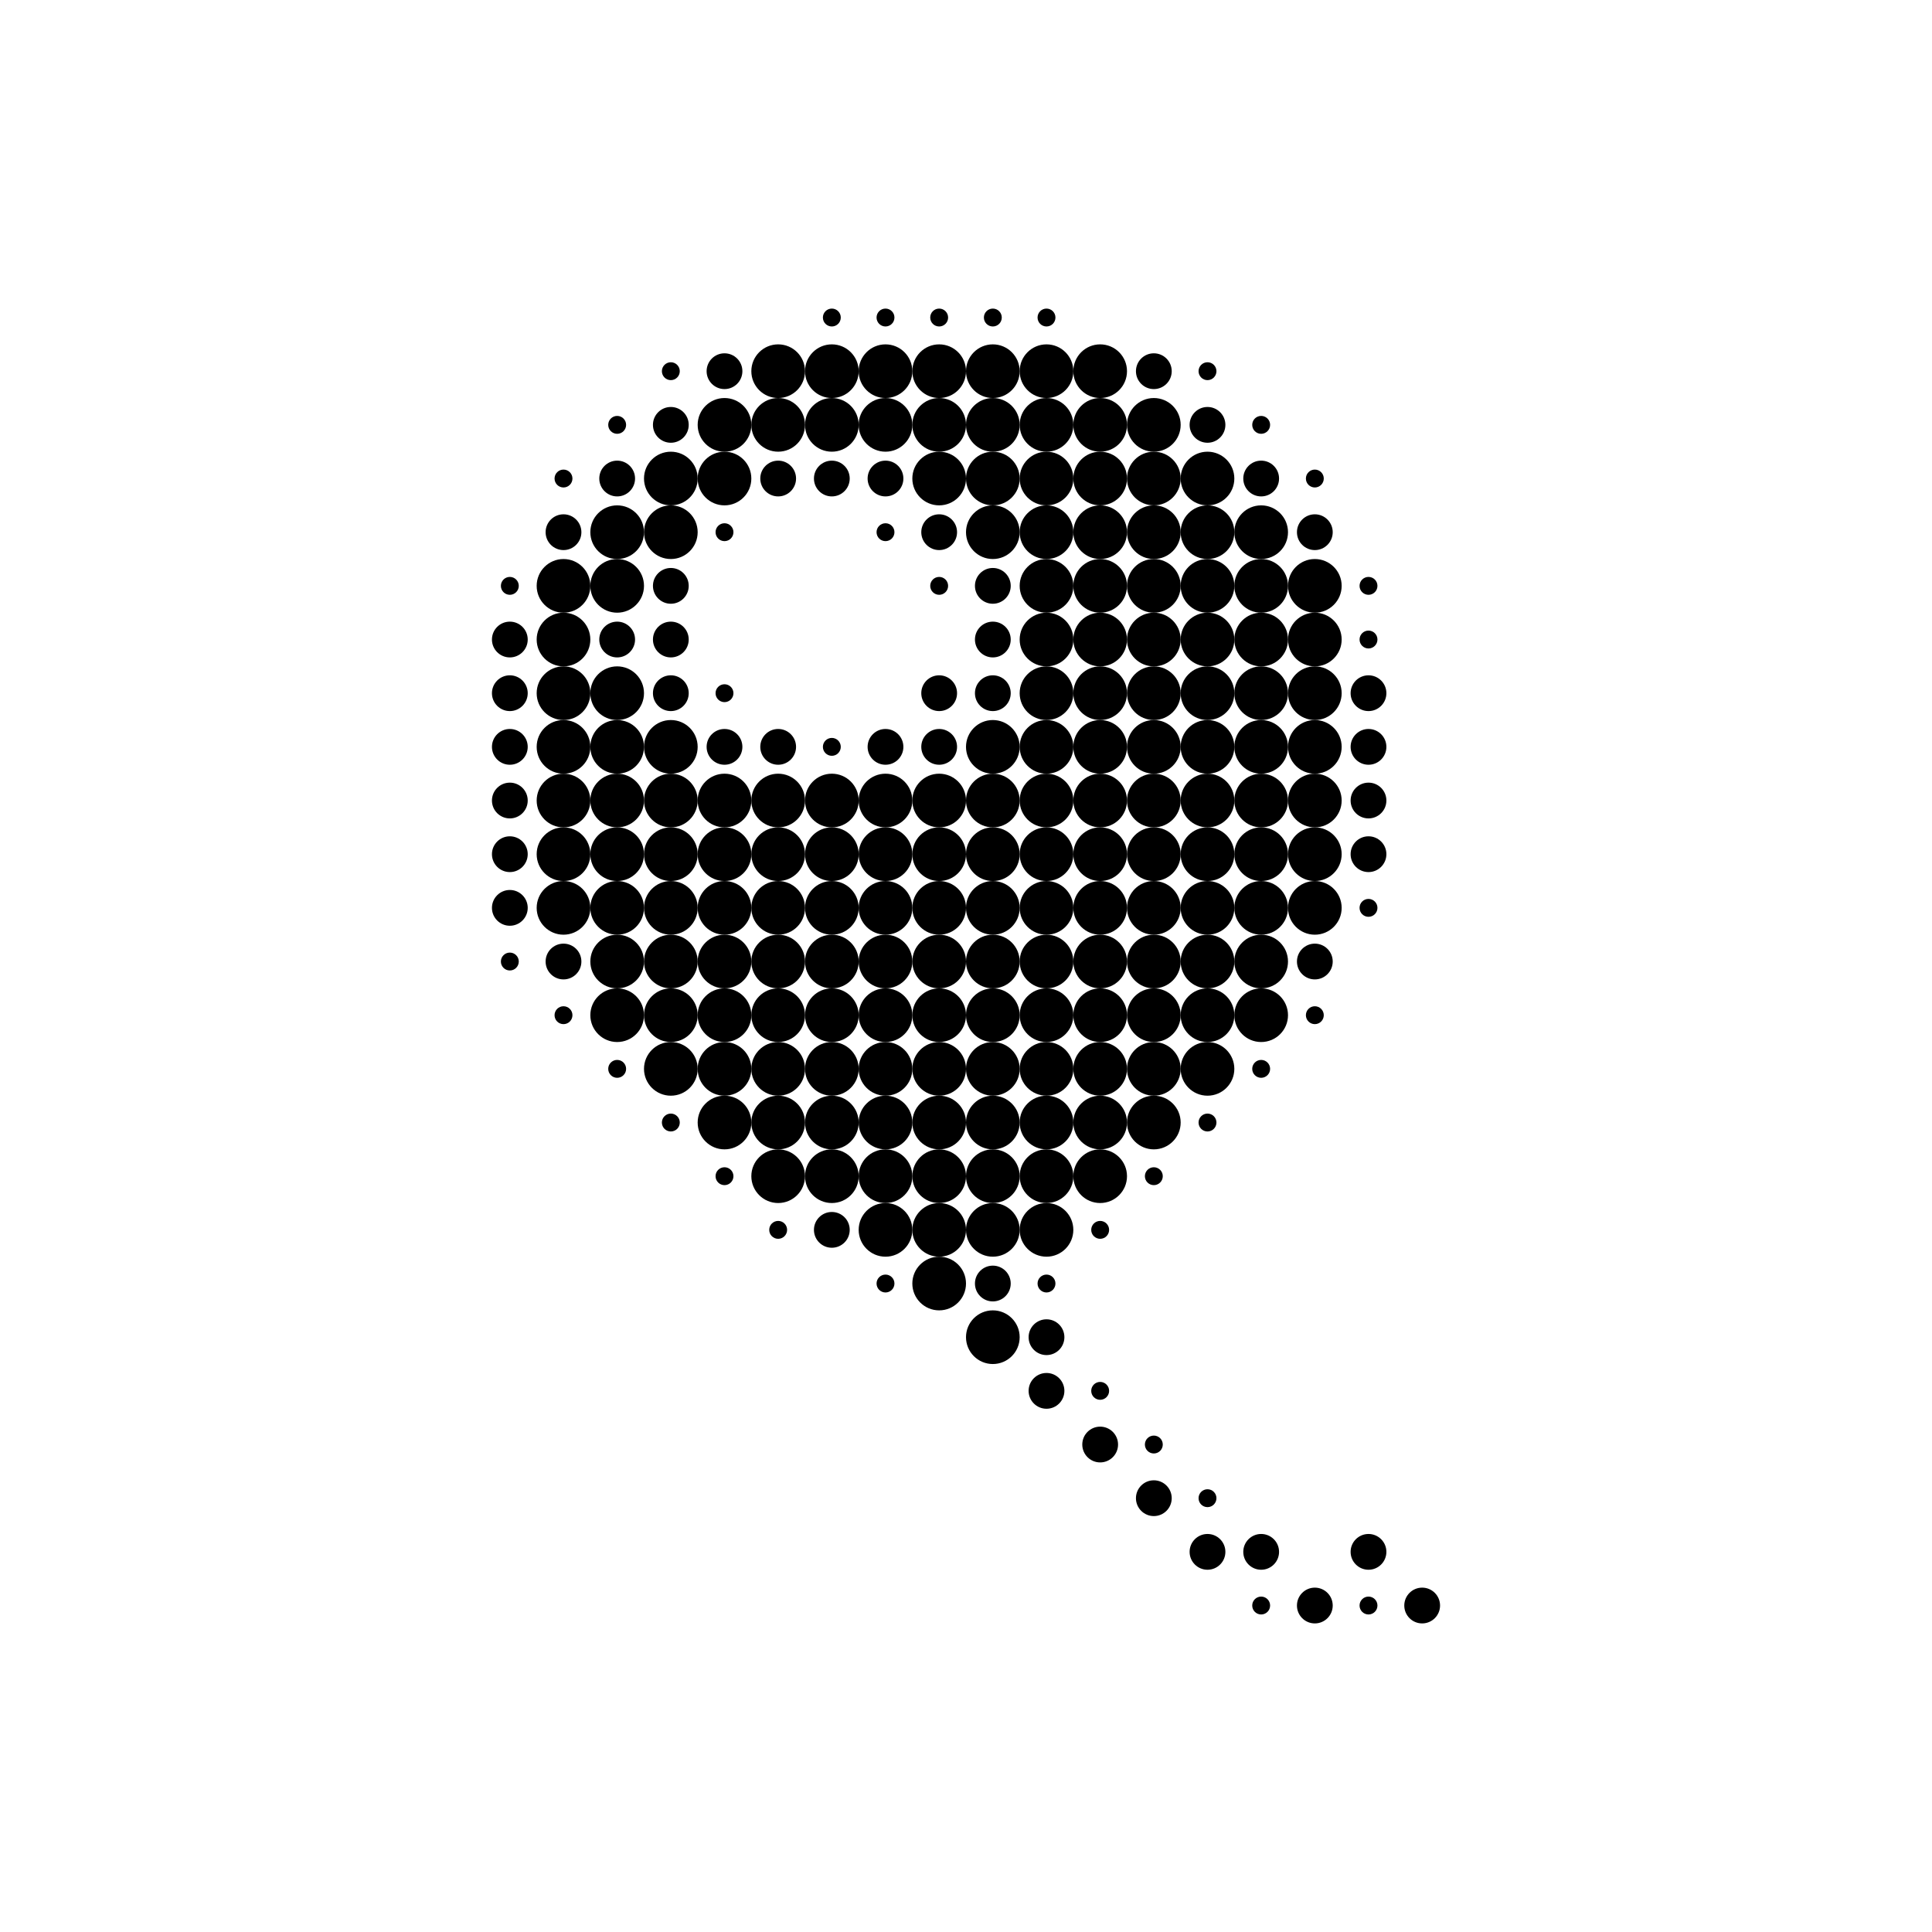
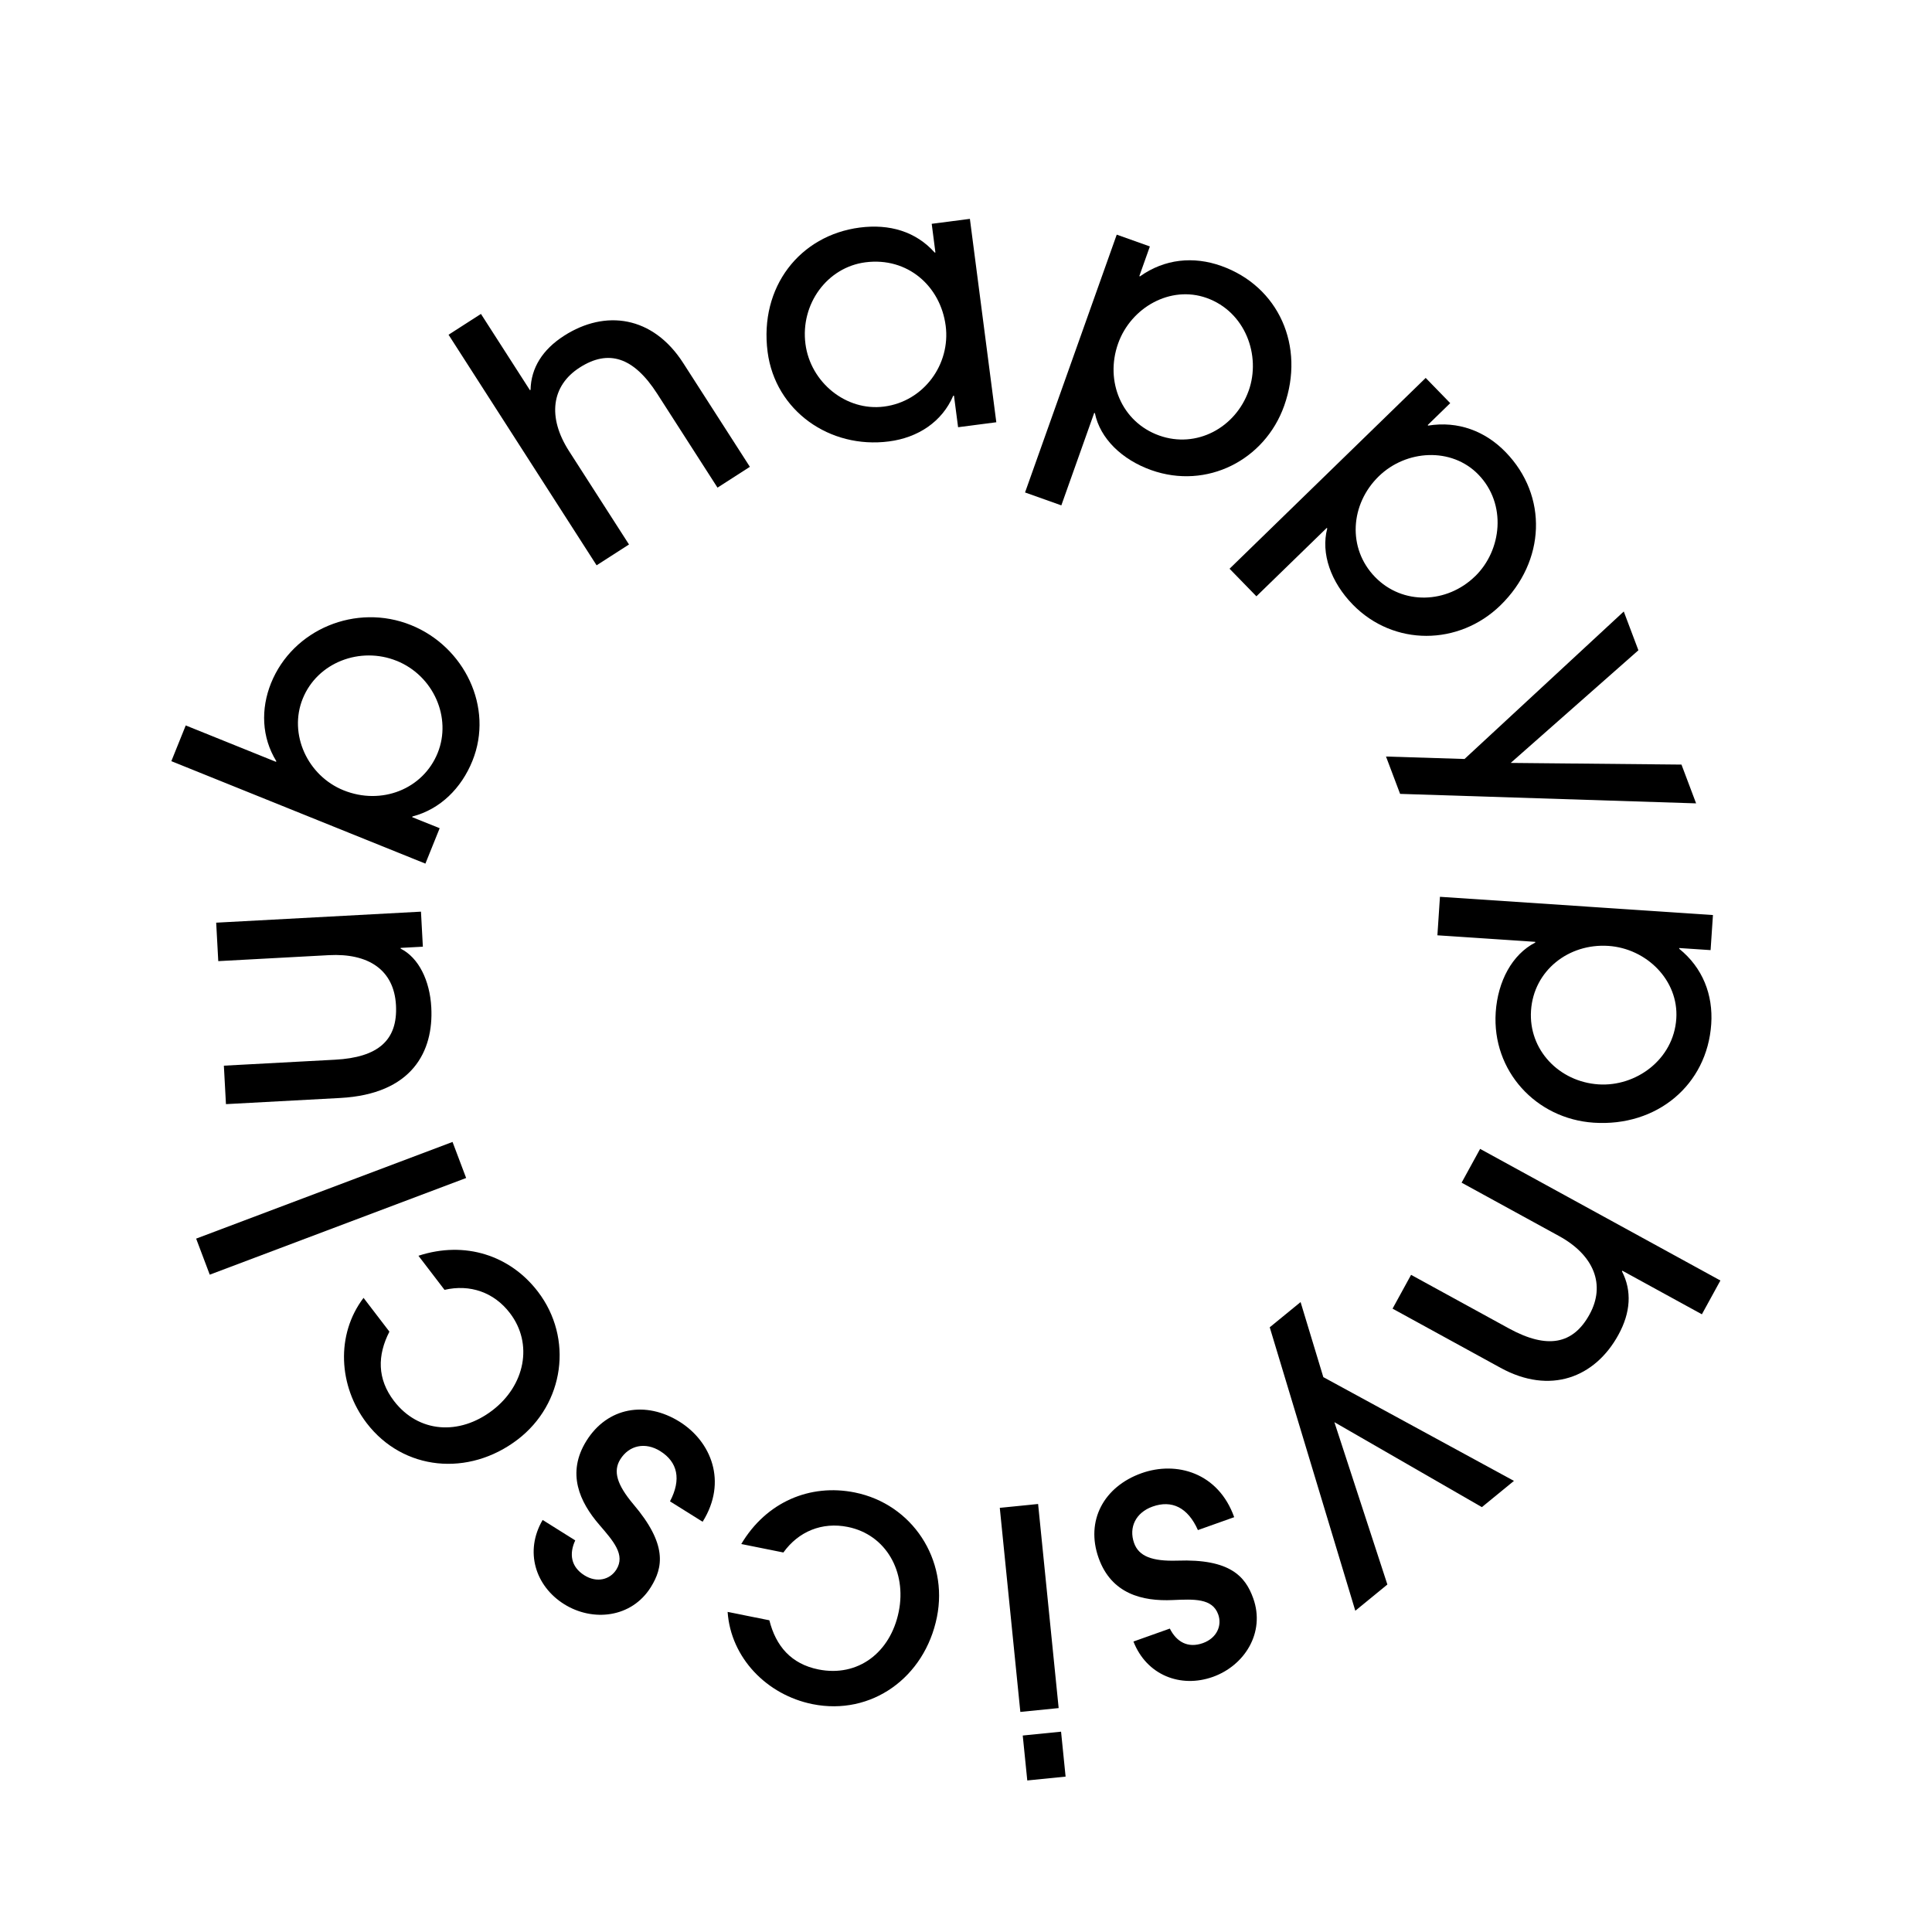
- <svg xmlns="http://www.w3.org/2000/svg" id="_레이어_1" data-name="레이어 1" viewBox="0 0 1080 1080">
-   <defs>
-     <style>
-       .cls-1 {
-         fill: #000;
-         stroke-width: 0px;
-       }
-     </style>
-   </defs>
-   <circle class="cls-1" cx="465" cy="177.5" r="5" />
-   <circle class="cls-1" cx="495" cy="177.5" r="5" />
-   <circle class="cls-1" cx="525" cy="177.5" r="5" />
-   <circle class="cls-1" cx="555" cy="177.5" r="5" />
-   <circle class="cls-1" cx="585" cy="177.5" r="5" />
-   <circle class="cls-1" cx="375" cy="207.5" r="5" />
-   <circle class="cls-1" cx="405" cy="207.5" r="10" />
-   <circle class="cls-1" cx="435" cy="207.5" r="15" />
-   <circle class="cls-1" cx="465" cy="207.5" r="15" />
-   <circle class="cls-1" cx="495" cy="207.5" r="15" />
-   <circle class="cls-1" cx="525" cy="207.5" r="15" />
-   <circle class="cls-1" cx="555" cy="207.5" r="15" />
-   <circle class="cls-1" cx="585" cy="207.5" r="15" />
-   <circle class="cls-1" cx="615" cy="207.5" r="15" />
-   <circle class="cls-1" cx="645" cy="207.5" r="10" />
-   <circle class="cls-1" cx="675" cy="207.5" r="5" />
-   <circle class="cls-1" cx="345" cy="237.5" r="5" />
-   <circle class="cls-1" cx="375" cy="237.5" r="10" />
-   <circle class="cls-1" cx="405" cy="237.5" r="15" />
-   <circle class="cls-1" cx="435" cy="237.5" r="15" />
-   <circle class="cls-1" cx="465" cy="237.5" r="15" />
-   <circle class="cls-1" cx="495" cy="237.5" r="15" />
-   <circle class="cls-1" cx="525" cy="237.5" r="15" />
-   <circle class="cls-1" cx="555" cy="237.5" r="15" />
-   <circle class="cls-1" cx="585" cy="237.5" r="15" />
-   <circle class="cls-1" cx="615" cy="237.5" r="15" />
-   <circle class="cls-1" cx="645" cy="237.5" r="15" />
-   <circle class="cls-1" cx="675" cy="237.5" r="10" />
-   <circle class="cls-1" cx="705" cy="237.5" r="5" />
-   <circle class="cls-1" cx="315" cy="267.5" r="5" />
-   <circle class="cls-1" cx="345" cy="267.5" r="10" />
-   <circle class="cls-1" cx="375" cy="267.5" r="15" />
-   <circle class="cls-1" cx="405" cy="267.5" r="15" />
-   <circle class="cls-1" cx="435" cy="267.5" r="10" />
-   <circle class="cls-1" cx="465" cy="267.5" r="10" />
-   <circle class="cls-1" cx="495" cy="267.5" r="10" />
-   <circle class="cls-1" cx="525" cy="267.5" r="15" />
-   <circle class="cls-1" cx="555" cy="267.5" r="15" />
-   <circle class="cls-1" cx="585" cy="267.5" r="15" />
-   <circle class="cls-1" cx="615" cy="267.5" r="15" />
-   <circle class="cls-1" cx="645" cy="267.5" r="15" />
-   <circle class="cls-1" cx="675" cy="267.5" r="15" />
-   <circle class="cls-1" cx="705" cy="267.5" r="10" />
-   <circle class="cls-1" cx="315" cy="297.5" r="10" />
-   <circle class="cls-1" cx="345" cy="297.5" r="15" />
-   <circle class="cls-1" cx="375" cy="297.5" r="15" />
-   <circle class="cls-1" cx="405" cy="297.5" r="5" />
-   <circle class="cls-1" cx="495" cy="297.5" r="5" />
-   <circle class="cls-1" cx="525" cy="297.5" r="10" />
-   <circle class="cls-1" cx="555" cy="297.5" r="15" />
-   <circle class="cls-1" cx="585" cy="297.5" r="15" />
-   <circle class="cls-1" cx="615" cy="297.5" r="15" />
-   <circle class="cls-1" cx="645" cy="297.5" r="15" />
-   <circle class="cls-1" cx="675" cy="297.5" r="15" />
-   <circle class="cls-1" cx="705" cy="297.5" r="15" />
-   <circle class="cls-1" cx="285" cy="327.5" r="5" />
-   <circle class="cls-1" cx="315" cy="327.5" r="15" />
-   <circle class="cls-1" cx="345" cy="327.5" r="15" />
-   <circle class="cls-1" cx="375" cy="327.5" r="10" />
-   <circle class="cls-1" cx="525" cy="327.5" r="5" />
-   <circle class="cls-1" cx="555" cy="327.5" r="10" />
-   <circle class="cls-1" cx="585" cy="327.5" r="15" />
-   <circle class="cls-1" cx="615" cy="327.5" r="15" />
-   <circle class="cls-1" cx="645" cy="327.5" r="15" />
-   <circle class="cls-1" cx="675" cy="327.5" r="15" />
-   <circle class="cls-1" cx="705" cy="327.5" r="15" />
-   <circle class="cls-1" cx="285" cy="357.5" r="10" />
-   <circle class="cls-1" cx="315" cy="357.5" r="15" />
-   <circle class="cls-1" cx="345" cy="357.5" r="10" />
-   <circle class="cls-1" cx="375" cy="357.5" r="10" />
-   <circle class="cls-1" cx="555" cy="357.5" r="10" />
-   <circle class="cls-1" cx="585" cy="357.5" r="15" />
-   <circle class="cls-1" cx="615" cy="357.5" r="15" />
-   <circle class="cls-1" cx="645" cy="357.5" r="15" />
-   <circle class="cls-1" cx="675" cy="357.5" r="15" />
-   <circle class="cls-1" cx="705" cy="357.5" r="15" />
-   <circle class="cls-1" cx="285" cy="387.5" r="10" />
-   <circle class="cls-1" cx="315" cy="387.5" r="15" />
-   <circle class="cls-1" cx="345" cy="387.5" r="15" />
-   <circle class="cls-1" cx="375" cy="387.5" r="10" />
-   <circle class="cls-1" cx="405" cy="387.5" r="5" />
-   <circle class="cls-1" cx="525" cy="387.5" r="10" />
-   <circle class="cls-1" cx="555" cy="387.5" r="10" />
-   <circle class="cls-1" cx="585" cy="387.5" r="15" />
-   <circle class="cls-1" cx="615" cy="387.5" r="15" />
-   <circle class="cls-1" cx="645" cy="387.5" r="15" />
-   <circle class="cls-1" cx="675" cy="387.5" r="15" />
-   <circle class="cls-1" cx="705" cy="387.5" r="15" />
-   <circle class="cls-1" cx="285" cy="417.5" r="10" />
-   <circle class="cls-1" cx="315" cy="417.5" r="15" />
-   <circle class="cls-1" cx="345" cy="417.5" r="15" />
-   <circle class="cls-1" cx="375" cy="417.5" r="15" />
-   <circle class="cls-1" cx="405" cy="417.5" r="10" />
-   <circle class="cls-1" cx="435" cy="417.5" r="10" />
-   <circle class="cls-1" cx="465" cy="417.5" r="5" />
-   <circle class="cls-1" cx="495" cy="417.5" r="10" />
-   <circle class="cls-1" cx="525" cy="417.5" r="10" />
-   <circle class="cls-1" cx="555" cy="417.5" r="15" />
-   <circle class="cls-1" cx="585" cy="417.5" r="15" />
-   <circle class="cls-1" cx="615" cy="417.5" r="15" />
-   <circle class="cls-1" cx="645" cy="417.5" r="15" />
-   <circle class="cls-1" cx="675" cy="417.5" r="15" />
-   <circle class="cls-1" cx="705" cy="417.5" r="15" />
-   <circle class="cls-1" cx="285" cy="447.5" r="10" />
-   <circle class="cls-1" cx="315" cy="447.5" r="15" />
-   <circle class="cls-1" cx="345" cy="447.5" r="15" />
-   <circle class="cls-1" cx="375" cy="447.5" r="15" />
-   <circle class="cls-1" cx="405" cy="447.5" r="15" />
-   <circle class="cls-1" cx="435" cy="447.5" r="15" />
-   <circle class="cls-1" cx="465" cy="447.5" r="15" />
-   <circle class="cls-1" cx="495" cy="447.5" r="15" />
-   <circle class="cls-1" cx="525" cy="447.5" r="15" />
-   <circle class="cls-1" cx="555" cy="447.5" r="15" />
-   <circle class="cls-1" cx="585" cy="447.5" r="15" />
-   <circle class="cls-1" cx="615" cy="447.5" r="15" />
-   <circle class="cls-1" cx="645" cy="447.5" r="15" />
-   <circle class="cls-1" cx="675" cy="447.5" r="15" />
-   <circle class="cls-1" cx="705" cy="447.5" r="15" />
-   <circle class="cls-1" cx="285" cy="477.5" r="10" />
-   <circle class="cls-1" cx="315" cy="477.5" r="15" />
-   <circle class="cls-1" cx="345" cy="477.5" r="15" />
-   <circle class="cls-1" cx="375" cy="477.5" r="15" />
-   <circle class="cls-1" cx="405" cy="477.5" r="15" />
-   <circle class="cls-1" cx="435" cy="477.5" r="15" />
-   <circle class="cls-1" cx="465" cy="477.5" r="15" />
-   <circle class="cls-1" cx="495" cy="477.5" r="15" />
-   <circle class="cls-1" cx="525" cy="477.5" r="15" />
-   <circle class="cls-1" cx="555" cy="477.5" r="15" />
-   <circle class="cls-1" cx="585" cy="477.5" r="15" />
-   <circle class="cls-1" cx="615" cy="477.5" r="15" />
-   <circle class="cls-1" cx="645" cy="477.5" r="15" />
-   <circle class="cls-1" cx="675" cy="477.5" r="15" />
-   <circle class="cls-1" cx="705" cy="477.5" r="15" />
-   <circle class="cls-1" cx="285" cy="507.5" r="10" />
-   <circle class="cls-1" cx="315" cy="507.5" r="15" />
-   <circle class="cls-1" cx="345" cy="507.5" r="15" />
-   <circle class="cls-1" cx="375" cy="507.5" r="15" />
-   <circle class="cls-1" cx="405" cy="507.5" r="15" />
-   <circle class="cls-1" cx="435" cy="507.5" r="15" />
-   <circle class="cls-1" cx="465" cy="507.5" r="15" />
-   <circle class="cls-1" cx="495" cy="507.5" r="15" />
-   <circle class="cls-1" cx="525" cy="507.5" r="15" />
-   <circle class="cls-1" cx="555" cy="507.5" r="15" />
-   <circle class="cls-1" cx="585" cy="507.5" r="15" />
-   <circle class="cls-1" cx="615" cy="507.5" r="15" />
-   <circle class="cls-1" cx="645" cy="507.5" r="15" />
-   <circle class="cls-1" cx="675" cy="507.5" r="15" />
-   <circle class="cls-1" cx="705" cy="507.5" r="15" />
-   <circle class="cls-1" cx="285" cy="537.5" r="5" />
-   <circle class="cls-1" cx="315" cy="537.5" r="10" />
-   <circle class="cls-1" cx="345" cy="537.5" r="15" />
-   <circle class="cls-1" cx="375" cy="537.5" r="15" />
-   <circle class="cls-1" cx="405" cy="537.5" r="15" />
-   <circle class="cls-1" cx="435" cy="537.5" r="15" />
-   <circle class="cls-1" cx="465" cy="537.5" r="15" />
-   <circle class="cls-1" cx="495" cy="537.5" r="15" />
-   <circle class="cls-1" cx="525" cy="537.5" r="15" />
-   <circle class="cls-1" cx="555" cy="537.5" r="15" />
-   <circle class="cls-1" cx="585" cy="537.5" r="15" />
-   <circle class="cls-1" cx="615" cy="537.5" r="15" />
-   <circle class="cls-1" cx="645" cy="537.5" r="15" />
-   <circle class="cls-1" cx="675" cy="537.5" r="15" />
-   <circle class="cls-1" cx="705" cy="537.5" r="15" />
-   <circle class="cls-1" cx="315" cy="567.5" r="5" />
-   <circle class="cls-1" cx="345" cy="567.5" r="15" />
-   <circle class="cls-1" cx="375" cy="567.5" r="15" />
-   <circle class="cls-1" cx="405" cy="567.5" r="15" />
-   <circle class="cls-1" cx="435" cy="567.5" r="15" />
-   <circle class="cls-1" cx="465" cy="567.5" r="15" />
-   <circle class="cls-1" cx="495" cy="567.5" r="15" />
-   <circle class="cls-1" cx="525" cy="567.5" r="15" />
-   <circle class="cls-1" cx="555" cy="567.5" r="15" />
-   <circle class="cls-1" cx="585" cy="567.5" r="15" />
-   <circle class="cls-1" cx="615" cy="567.5" r="15" />
-   <circle class="cls-1" cx="645" cy="567.5" r="15" />
-   <circle class="cls-1" cx="675" cy="567.5" r="15" />
-   <circle class="cls-1" cx="705" cy="567.5" r="15" />
-   <circle class="cls-1" cx="345" cy="597.5" r="5" />
-   <circle class="cls-1" cx="375" cy="597.5" r="15" />
-   <circle class="cls-1" cx="405" cy="597.5" r="15" />
-   <circle class="cls-1" cx="435" cy="597.5" r="15" />
-   <circle class="cls-1" cx="465" cy="597.5" r="15" />
-   <circle class="cls-1" cx="495" cy="597.5" r="15" />
-   <circle class="cls-1" cx="525" cy="597.5" r="15" />
-   <circle class="cls-1" cx="555" cy="597.5" r="15" />
-   <circle class="cls-1" cx="585" cy="597.5" r="15" />
-   <circle class="cls-1" cx="615" cy="597.5" r="15" />
-   <circle class="cls-1" cx="645" cy="597.5" r="15" />
-   <circle class="cls-1" cx="675" cy="597.5" r="15" />
-   <circle class="cls-1" cx="705" cy="597.5" r="5" />
-   <circle class="cls-1" cx="375" cy="627.5" r="5" />
-   <circle class="cls-1" cx="405" cy="627.5" r="15" />
-   <circle class="cls-1" cx="435" cy="627.5" r="15" />
-   <circle class="cls-1" cx="465" cy="627.5" r="15" />
-   <circle class="cls-1" cx="495" cy="627.5" r="15" />
-   <circle class="cls-1" cx="525" cy="627.5" r="15" />
-   <circle class="cls-1" cx="555" cy="627.5" r="15" />
-   <circle class="cls-1" cx="585" cy="627.5" r="15" />
-   <circle class="cls-1" cx="615" cy="627.5" r="15" />
-   <circle class="cls-1" cx="645" cy="627.5" r="15" />
-   <circle class="cls-1" cx="675" cy="627.5" r="5" />
-   <circle class="cls-1" cx="405" cy="657.5" r="5" />
-   <circle class="cls-1" cx="435" cy="657.5" r="15" />
-   <circle class="cls-1" cx="465" cy="657.5" r="15" />
-   <circle class="cls-1" cx="495" cy="657.5" r="15" />
-   <circle class="cls-1" cx="525" cy="657.5" r="15" />
-   <circle class="cls-1" cx="555" cy="657.5" r="15" />
-   <circle class="cls-1" cx="585" cy="657.5" r="15" />
-   <circle class="cls-1" cx="615" cy="657.5" r="15" />
-   <circle class="cls-1" cx="645" cy="657.5" r="5" />
-   <circle class="cls-1" cx="735" cy="267.5" r="5" />
-   <circle class="cls-1" cx="735" cy="297.5" r="10" />
-   <circle class="cls-1" cx="735" cy="327.5" r="15" />
-   <circle class="cls-1" cx="735" cy="357.5" r="15" />
-   <circle class="cls-1" cx="735" cy="387.5" r="15" />
-   <circle class="cls-1" cx="735" cy="417.5" r="15" />
-   <circle class="cls-1" cx="735" cy="447.5" r="15" />
-   <circle class="cls-1" cx="735" cy="477.5" r="15" />
-   <circle class="cls-1" cx="735" cy="507.5" r="15" />
-   <circle class="cls-1" cx="735" cy="537.5" r="10" />
-   <circle class="cls-1" cx="735" cy="567.5" r="5" />
-   <circle class="cls-1" cx="765" cy="327.5" r="5" />
-   <circle class="cls-1" cx="765" cy="357.5" r="5" />
-   <circle class="cls-1" cx="765" cy="387.5" r="10" />
-   <circle class="cls-1" cx="765" cy="417.5" r="10" />
-   <circle class="cls-1" cx="765" cy="447.5" r="10" />
-   <circle class="cls-1" cx="765" cy="477.5" r="10" />
-   <circle class="cls-1" cx="765" cy="507.5" r="5" />
-   <circle class="cls-1" cx="435" cy="687.5" r="5" />
-   <circle class="cls-1" cx="465" cy="687.5" r="10" />
-   <circle class="cls-1" cx="495" cy="687.5" r="15" />
-   <circle class="cls-1" cx="525" cy="687.5" r="15" />
-   <circle class="cls-1" cx="555" cy="687.5" r="15" />
-   <circle class="cls-1" cx="585" cy="687.5" r="15" />
-   <circle class="cls-1" cx="615" cy="687.5" r="5" />
-   <circle class="cls-1" cx="495" cy="717.5" r="5" />
-   <circle class="cls-1" cx="525" cy="717.5" r="15" />
-   <circle class="cls-1" cx="555" cy="717.5" r="10" />
-   <circle class="cls-1" cx="585" cy="717.5" r="5" />
-   <circle class="cls-1" cx="555" cy="747.5" r="15" />
-   <circle class="cls-1" cx="585" cy="747.5" r="10" />
-   <circle class="cls-1" cx="585" cy="777.5" r="10" />
-   <circle class="cls-1" cx="615" cy="777.5" r="5" />
-   <circle class="cls-1" cx="615" cy="807.5" r="10" />
-   <circle class="cls-1" cx="645" cy="807.5" r="5" />
-   <circle class="cls-1" cx="645" cy="837.5" r="10" />
-   <circle class="cls-1" cx="675" cy="837.5" r="5" />
-   <circle class="cls-1" cx="675" cy="867.5" r="10" />
-   <circle class="cls-1" cx="705" cy="867.5" r="10" />
-   <circle class="cls-1" cx="765" cy="867.5" r="10" />
-   <circle class="cls-1" cx="705" cy="897.5" r="5" />
-   <circle class="cls-1" cx="735" cy="897.5" r="10" />
-   <circle class="cls-1" cx="765" cy="897.5" r="5" />
-   <circle class="cls-1" cx="795" cy="897.5" r="10" />
+ <svg xmlns="http://www.w3.org/2000/svg" viewBox="0 0 512 512" fill="currentColor">
+   <path d="M190.141 129.22L174.185 104.372C167.881 94.548 161.209 92.525 153.617 97.406C146.099 102.226 145.056 110.59 150.784 119.519L166.691 144.293L158.106 149.812L118.872 88.71L127.457 83.191L140.445 103.415L140.604 103.305C140.727 97.504 143.781 92.635 149.484 88.98C160.387 81.977 173.007 83.67 181.065 96.216L198.726 123.713L190.141 129.232V129.22Z" />
+   <path d="M253.904 113.215L252.812 104.85L252.616 104.875C249.66 111.792 243.271 115.986 235.593 116.98C219.833 119.028 205.447 108.824 203.423 93.26C201.191 76.041 211.972 62.366 227.842 60.306C235.728 59.288 242.719 61.348 247.698 66.928L247.894 66.904L246.913 59.312L257.031 58L264.034 111.902L253.916 113.215H253.904ZM250.617 86.343C249.256 75.833 240.523 68.069 229.338 69.516C219.22 70.829 212.07 80.567 213.456 91.163C214.768 101.281 224.187 109.057 234.305 107.745C244.816 106.383 251.942 96.547 250.617 86.331V86.343Z" />
+   <path d="M271.651 130.495L295.946 62.182L304.728 65.31L301.932 73.171L302.115 73.233C308.665 68.584 316.318 67.873 323.615 70.461C338.872 75.882 345.936 91.727 340.319 107.536C335.193 121.959 319.801 129.809 305.096 124.584C297.332 121.824 291.519 116.207 290.158 109.486L289.974 109.425L281.266 133.929L271.651 130.508V130.495ZM330.912 103.55C334.236 94.217 330.029 82.615 319.764 78.96C310.149 75.538 299.699 81.511 296.314 91.028C292.758 101.012 297.234 111.866 307.217 115.422C317.115 118.942 327.429 113.337 330.912 103.538V103.55Z" />
+   <path d="M325.847 150.719L377.824 100.153L384.324 106.837L378.351 112.651L378.486 112.785C386.409 111.51 393.596 114.245 398.993 119.801C410.276 131.403 409.626 148.745 397.607 160.445C386.63 171.115 369.349 171.361 358.471 160.188C352.719 154.276 349.984 146.684 351.737 140.037L351.603 139.902L332.961 158.029L325.847 150.719ZM390.91 152.731C398.011 145.826 399.36 133.561 391.769 125.749C384.655 118.439 372.636 119.175 365.4 126.215C357.808 133.598 357.023 145.323 364.407 152.915C371.729 160.445 383.466 159.979 390.91 152.719V152.731Z" />
+   <path d="M367.313 200.489L388.114 201.139L430.316 162.052L434.192 172.329L400.354 202.181L445.61 202.623L449.485 212.9L371.042 210.386L367.301 200.476L367.313 200.489Z" />
+   <path d="M381.601 237.662L453.95 242.495L453.324 251.791L445.009 251.239V251.435C451.251 256.476 454.011 263.639 453.496 271.377C452.417 287.53 439.085 298.641 422.356 297.525C407.087 296.507 395.35 283.826 396.38 268.262C396.932 260.033 400.746 252.919 406.854 249.792V249.596L380.927 247.866L381.601 237.687V237.662ZM423.607 287.37C433.492 288.033 443.513 280.833 444.236 269.967C444.911 259.787 436.338 251.35 426.256 250.675C415.684 249.964 406.449 257.224 405.738 267.796C405.039 278.27 413.232 286.683 423.607 287.37Z" />
+   <path d="M373.961 337.851L399.863 352.041C410.104 357.646 416.923 356.235 421.252 348.325C425.545 340.5 422.454 332.651 413.158 327.561L387.341 313.42L392.247 304.467L455.924 339.347L451.018 348.3L429.936 336.747L429.838 336.919C432.499 342.07 432.156 347.81 428.893 353.746C422.675 365.103 410.779 369.665 397.692 362.502L369.043 346.804L373.948 337.851H373.961Z" />
+   <path d="M344.661 345.038L350.695 364.955L401.212 392.452L392.713 399.406L353.626 376.889L367.669 419.912L359.17 426.866L336.493 351.747L344.698 345.038H344.661Z" />
+   <path d="M310.014 431.588C311.792 435.12 314.809 436.862 318.783 435.439C322.474 434.115 323.897 430.803 322.842 427.848C321.297 423.506 316.391 423.788 310.75 424.033C302.753 424.389 294.548 422.414 291.151 412.897C287.619 403.012 292.525 393.973 302.508 390.416C311.743 387.117 322.867 390.245 327.074 402.068L317.458 405.489C314.785 399.468 310.529 397.444 305.439 399.259C300.999 400.841 299.074 404.766 300.545 408.923C301.796 412.431 305.304 413.792 312 413.584C325.982 413.081 330.054 417.766 332.127 423.592C335.352 432.643 329.833 441.388 321.42 444.392C312.92 447.422 303.881 443.988 300.374 435.022L309.989 431.6L310.014 431.588Z" />
+   <path d="M275.109 398.572L280.555 452.659L270.4 453.677L264.954 399.59L275.109 398.572ZM281.192 458.914L282.394 470.822L272.239 471.84L271.037 459.931L281.192 458.914Z" />
+   <path d="M196.445 409.181C203.092 398.008 214.682 393.139 226.517 395.518C241.811 398.597 251.353 413.326 248.299 428.522C245.073 444.589 230.908 454.744 215.332 451.616C203.215 449.176 193.673 439.352 192.827 427.173L203.889 429.393C205.619 436.249 209.666 440.958 216.877 442.418C227.363 444.527 235.985 437.954 238.181 427.087C240.315 416.503 234.783 406.691 224.678 404.655C217.846 403.282 211.628 405.833 207.605 411.425L196.445 409.181Z" />
+   <path d="M152.452 408.2C150.784 411.781 151.287 415.227 154.868 417.472C158.192 419.557 161.675 418.612 163.343 415.951C165.796 412.039 162.521 408.384 158.842 404.104C153.605 398.045 150.06 390.392 155.42 381.819C160.988 372.915 171.119 371.161 180.108 376.778C188.424 381.991 192.863 392.636 186.204 403.282L177.557 397.873C180.623 392.035 179.569 387.448 174.994 384.578C171.008 382.077 166.728 382.996 164.385 386.737C162.411 389.901 163.515 393.483 167.832 398.621C176.907 409.279 175.742 415.387 172.468 420.624C167.366 428.78 157.076 429.859 149.508 425.125C141.855 420.329 138.949 411.107 143.806 402.804L152.452 408.224V408.2Z" />
+   <path d="M110.912 332.786C123.275 328.751 135.208 332.712 142.542 342.291C152.023 354.678 149.521 372.044 137.207 381.476C124.195 391.434 106.853 389.766 97.188 377.159C89.67 367.347 88.959 353.672 96.342 343.946L103.198 352.899C99.984 359.191 99.936 365.409 104.4 371.259C110.9 379.746 121.717 380.482 130.523 373.737C139.096 367.175 141.389 356.137 135.122 347.969C130.891 342.438 124.526 340.267 117.805 341.825L110.888 332.786H110.912Z" />
+   <path d="M123.532 312.181L55.587 337.802L51.981 328.248L119.927 302.627L123.532 312.181Z" />
+   <path d="M112.053 250.883L106.178 251.202V251.399C110.937 253.79 113.917 259.824 114.297 266.974C114.923 278.638 109.244 289.946 90.148 290.976L59.88 292.607L59.328 282.415L88.812 280.833C100.181 280.22 105.43 275.707 104.939 266.41C104.437 257.003 97.605 252.564 87.131 253.128L57.844 254.71L57.292 244.518L111.562 241.599L112.065 250.908L112.053 250.883Z" />
+   <path d="M112.74 228.869L45.408 201.715L49.222 192.247L73.15 201.899L73.223 201.715C69.323 195.387 69.078 187.881 71.825 181.049C77.59 166.761 94.367 159.783 108.925 165.658C123.029 171.348 130.928 187.439 125.2 201.629C122.269 208.914 116.64 214.47 109.306 216.371L109.232 216.555L116.517 219.486L112.74 228.856V228.869ZM105.111 175.126C95.557 171.275 84.139 175.445 80.214 185.183C76.437 194.553 81.502 205.591 91.056 209.442C101.064 213.477 112.114 209.16 116.002 199.508C119.743 190.223 114.935 179.087 105.099 175.113L105.111 175.126Z" />
</svg>
